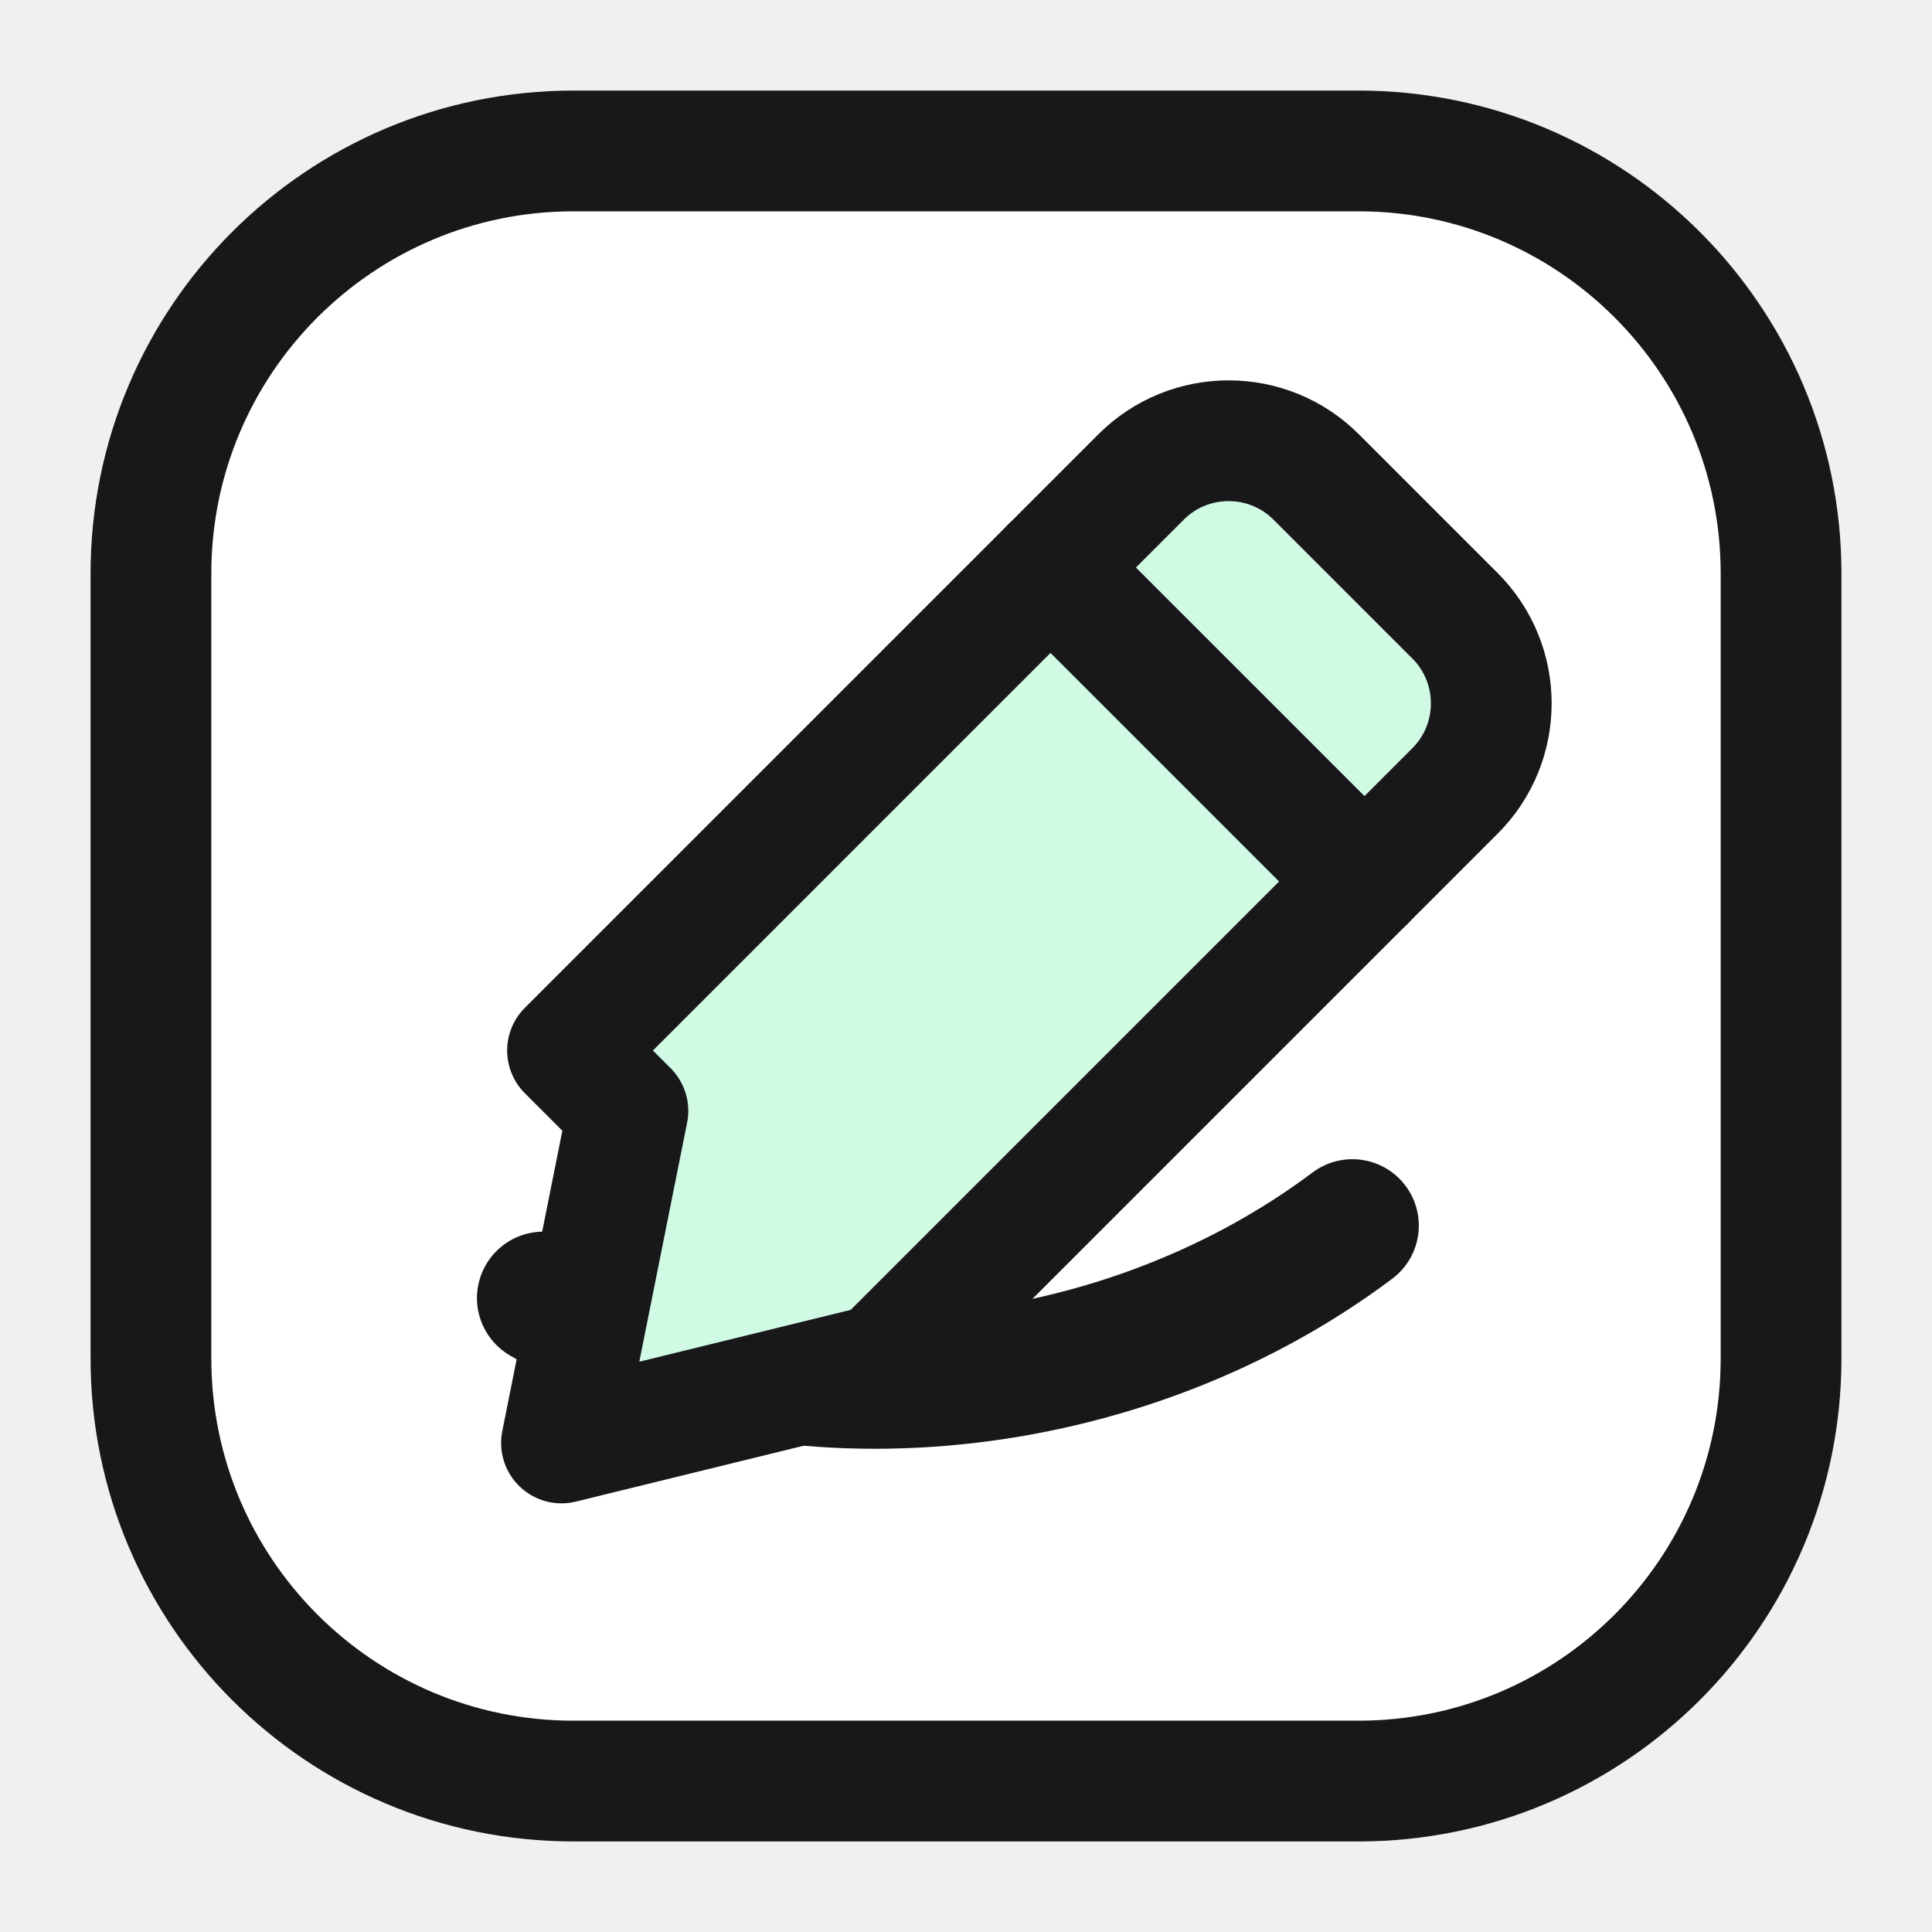
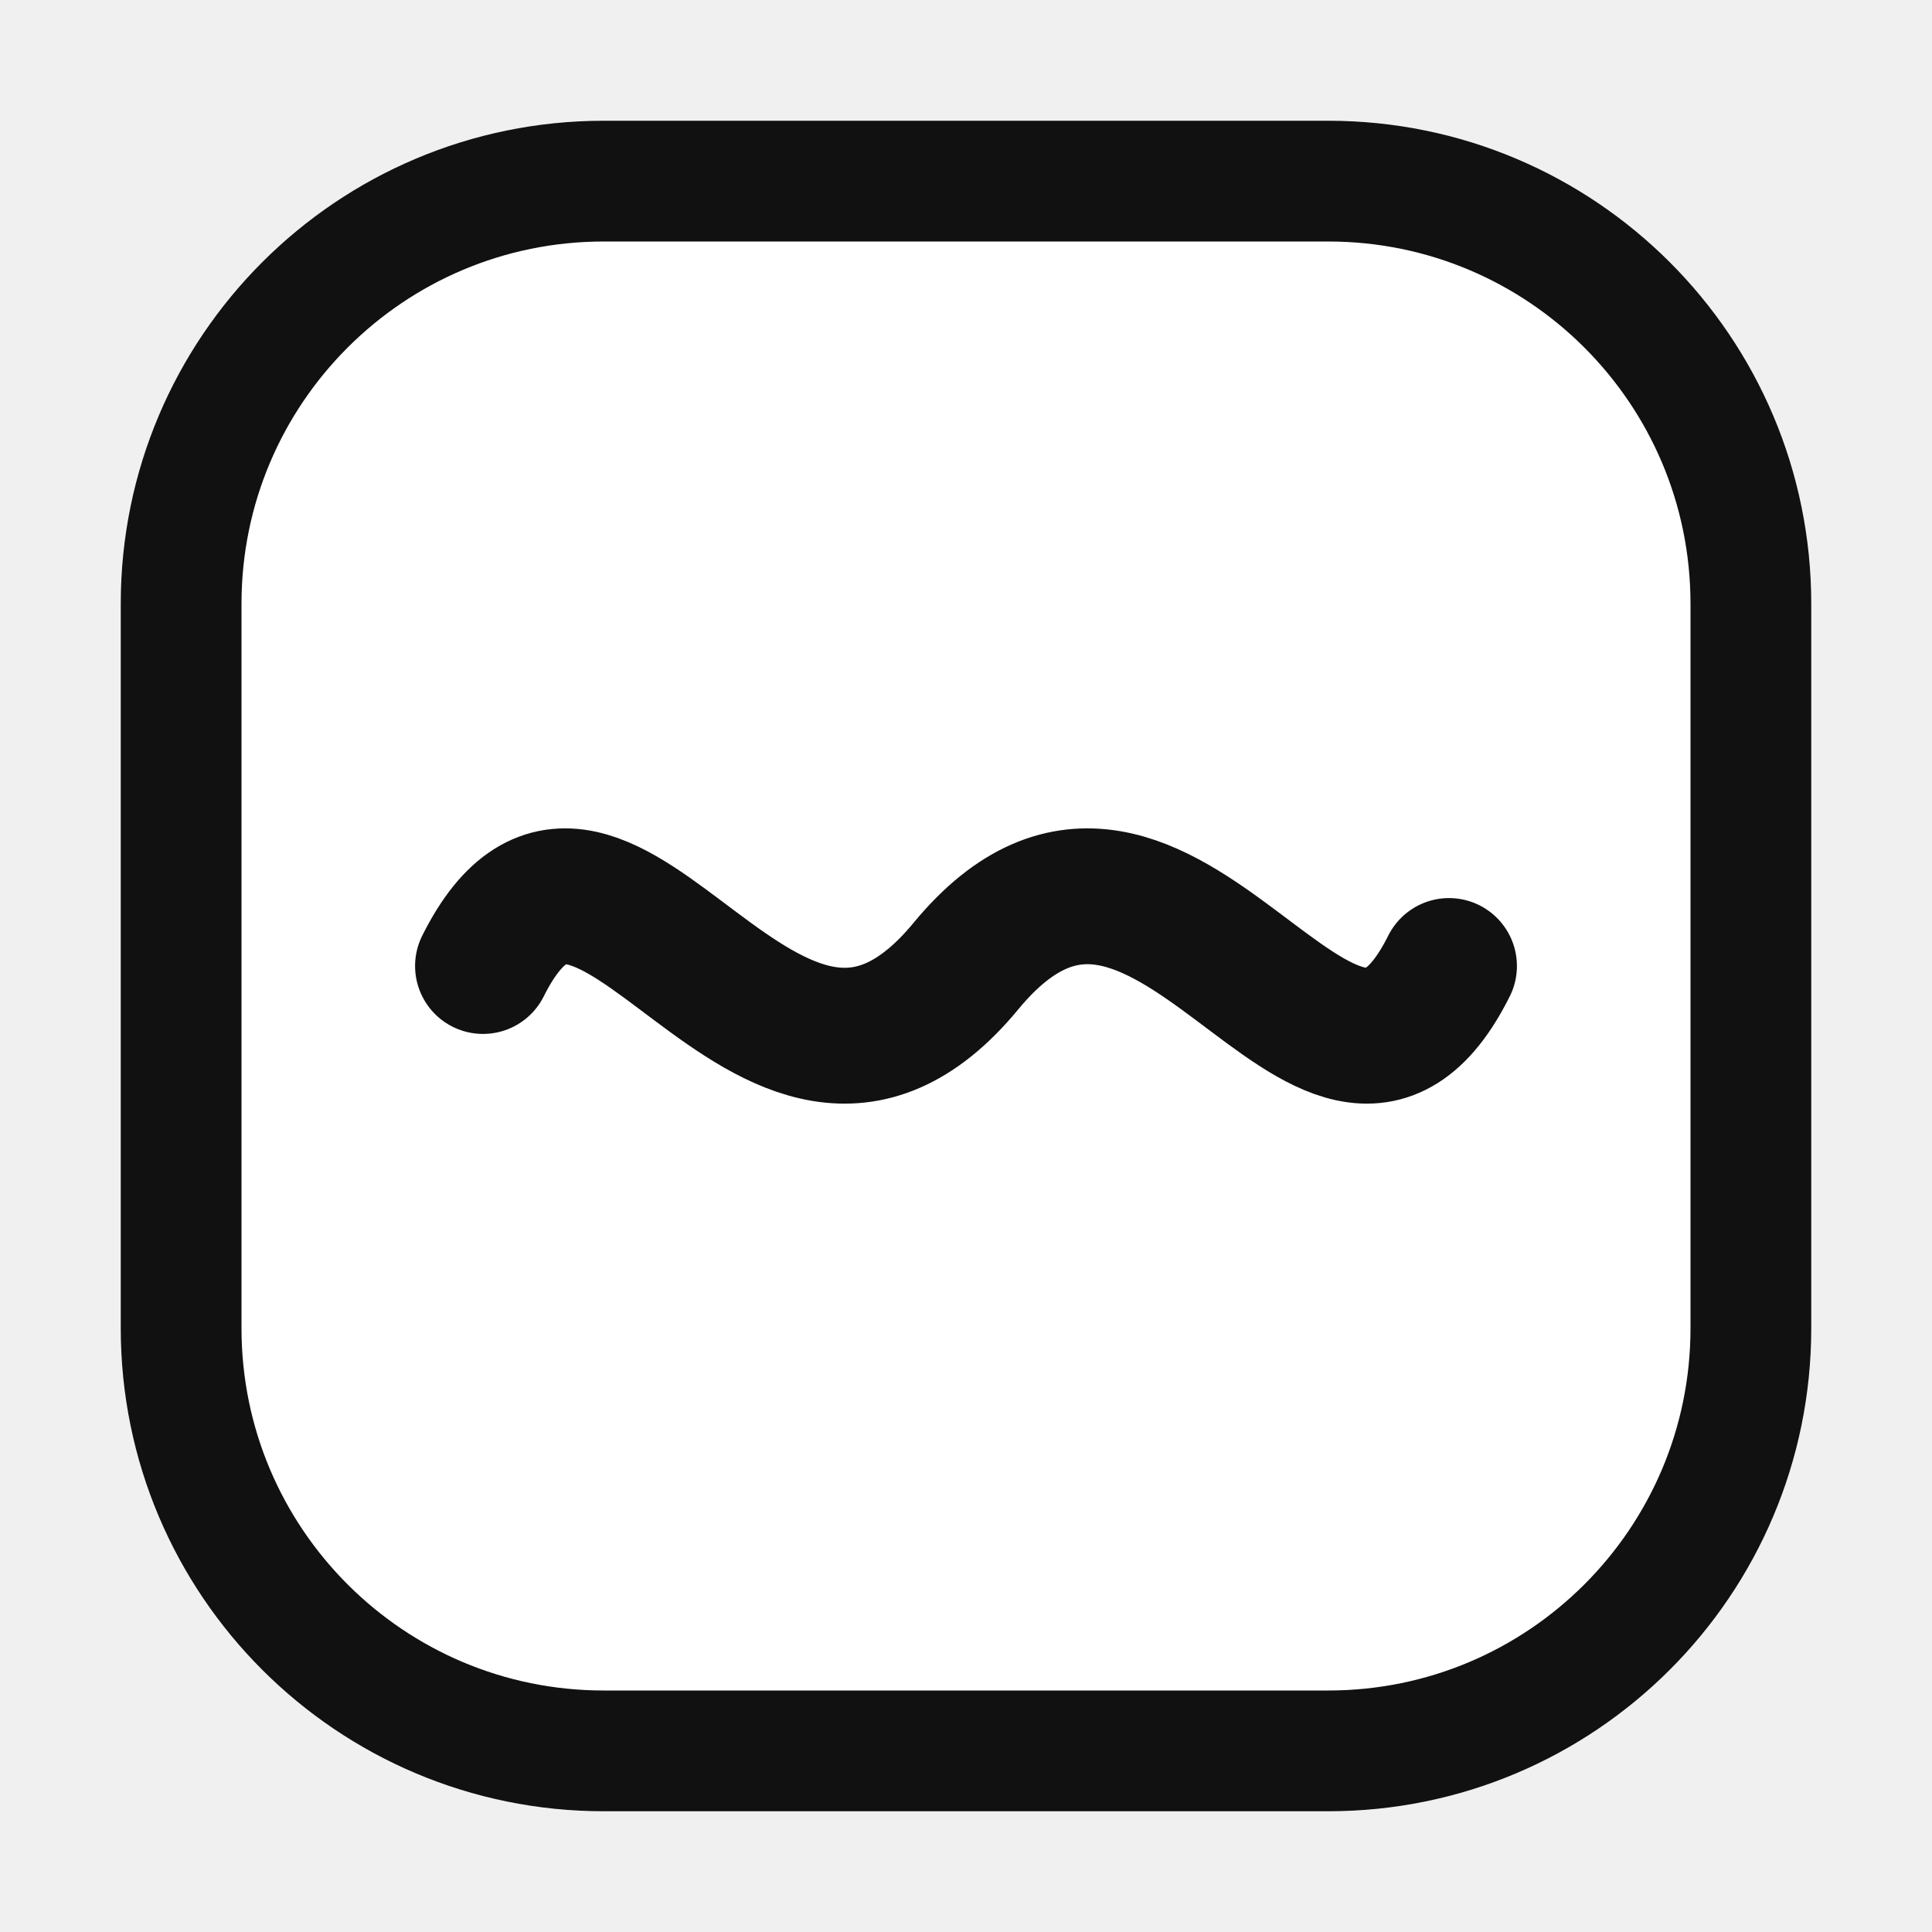
<svg xmlns="http://www.w3.org/2000/svg" fill="none" viewBox="0 0 32 32">
-   <rect fill="#ffffff" height="27" rx="7" width="27" x="2.5" y="2.5" />
-   <path d="M9 21.5c3.7 2.2 9.4 1.8 13.4-1.2" stroke="#18181b" stroke-linecap="round" stroke-width="2.2" />
-   <path d="M9.4 17.4 18.9 7.9c.8-.8 2.1-.8 2.9 0l2.3 2.3c.8.8.8 2.1 0 2.9l-9.5 9.5-5.3 1.3 1.1-5.5Z" fill="#d1fae5" stroke="#18181b" stroke-linejoin="round" stroke-width="2" />
-   <path d="m17.4 9.4 5.2 5.2" stroke="#18181b" stroke-linecap="round" stroke-width="2" />
-   <rect height="27" rx="7" stroke="#18181b" stroke-width="2" width="27" x="2.5" y="2.5" />
+   <rect fill="#ffffff" height="26" rx="7" width="26" x="3" y="3" />
+   <path d="M8 16c2-4 4.7 4 8 0s6 4 8 0" stroke="#111111" stroke-linecap="round" stroke-width="2.25" />
+   <path d="M8 16c2-4 4.7 4 8 0s6 4 8 0" stroke="oklch(62% 0.14 60)" stroke-linecap="round" stroke-width="1.2" />
+   <rect height="26" rx="7" stroke="#111111" stroke-width="2" width="26" x="3" y="3" />
</svg>
